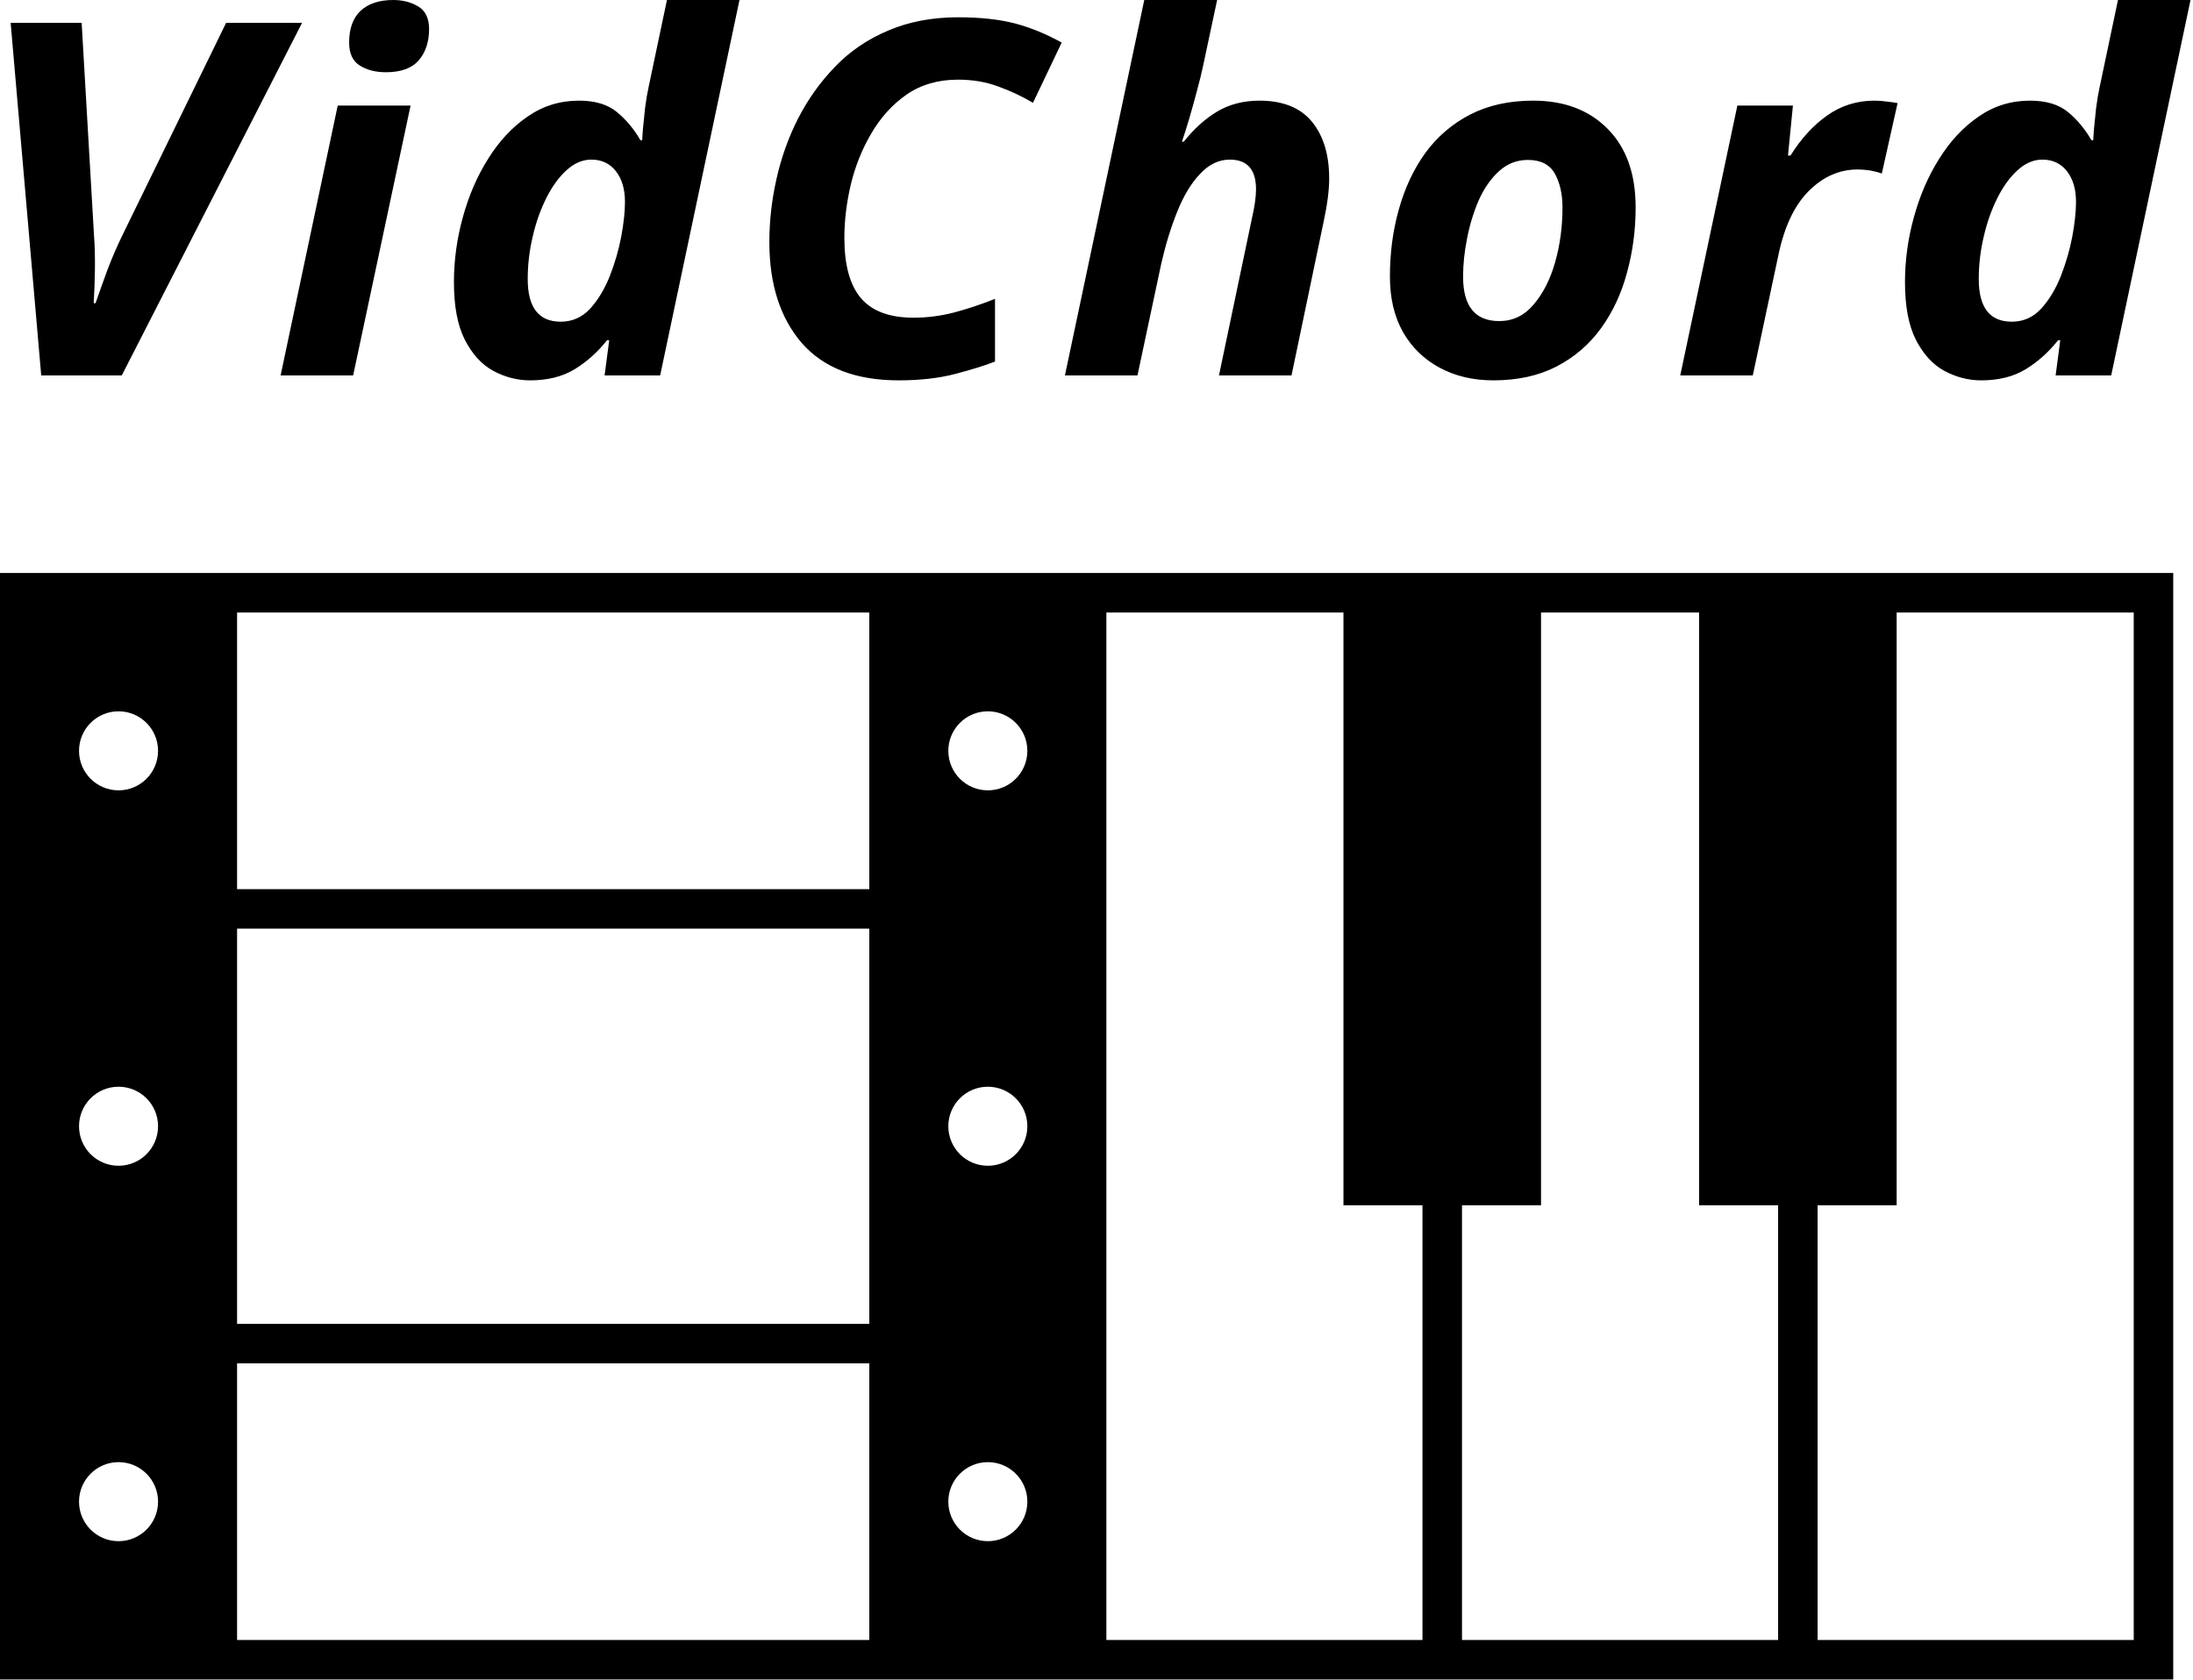
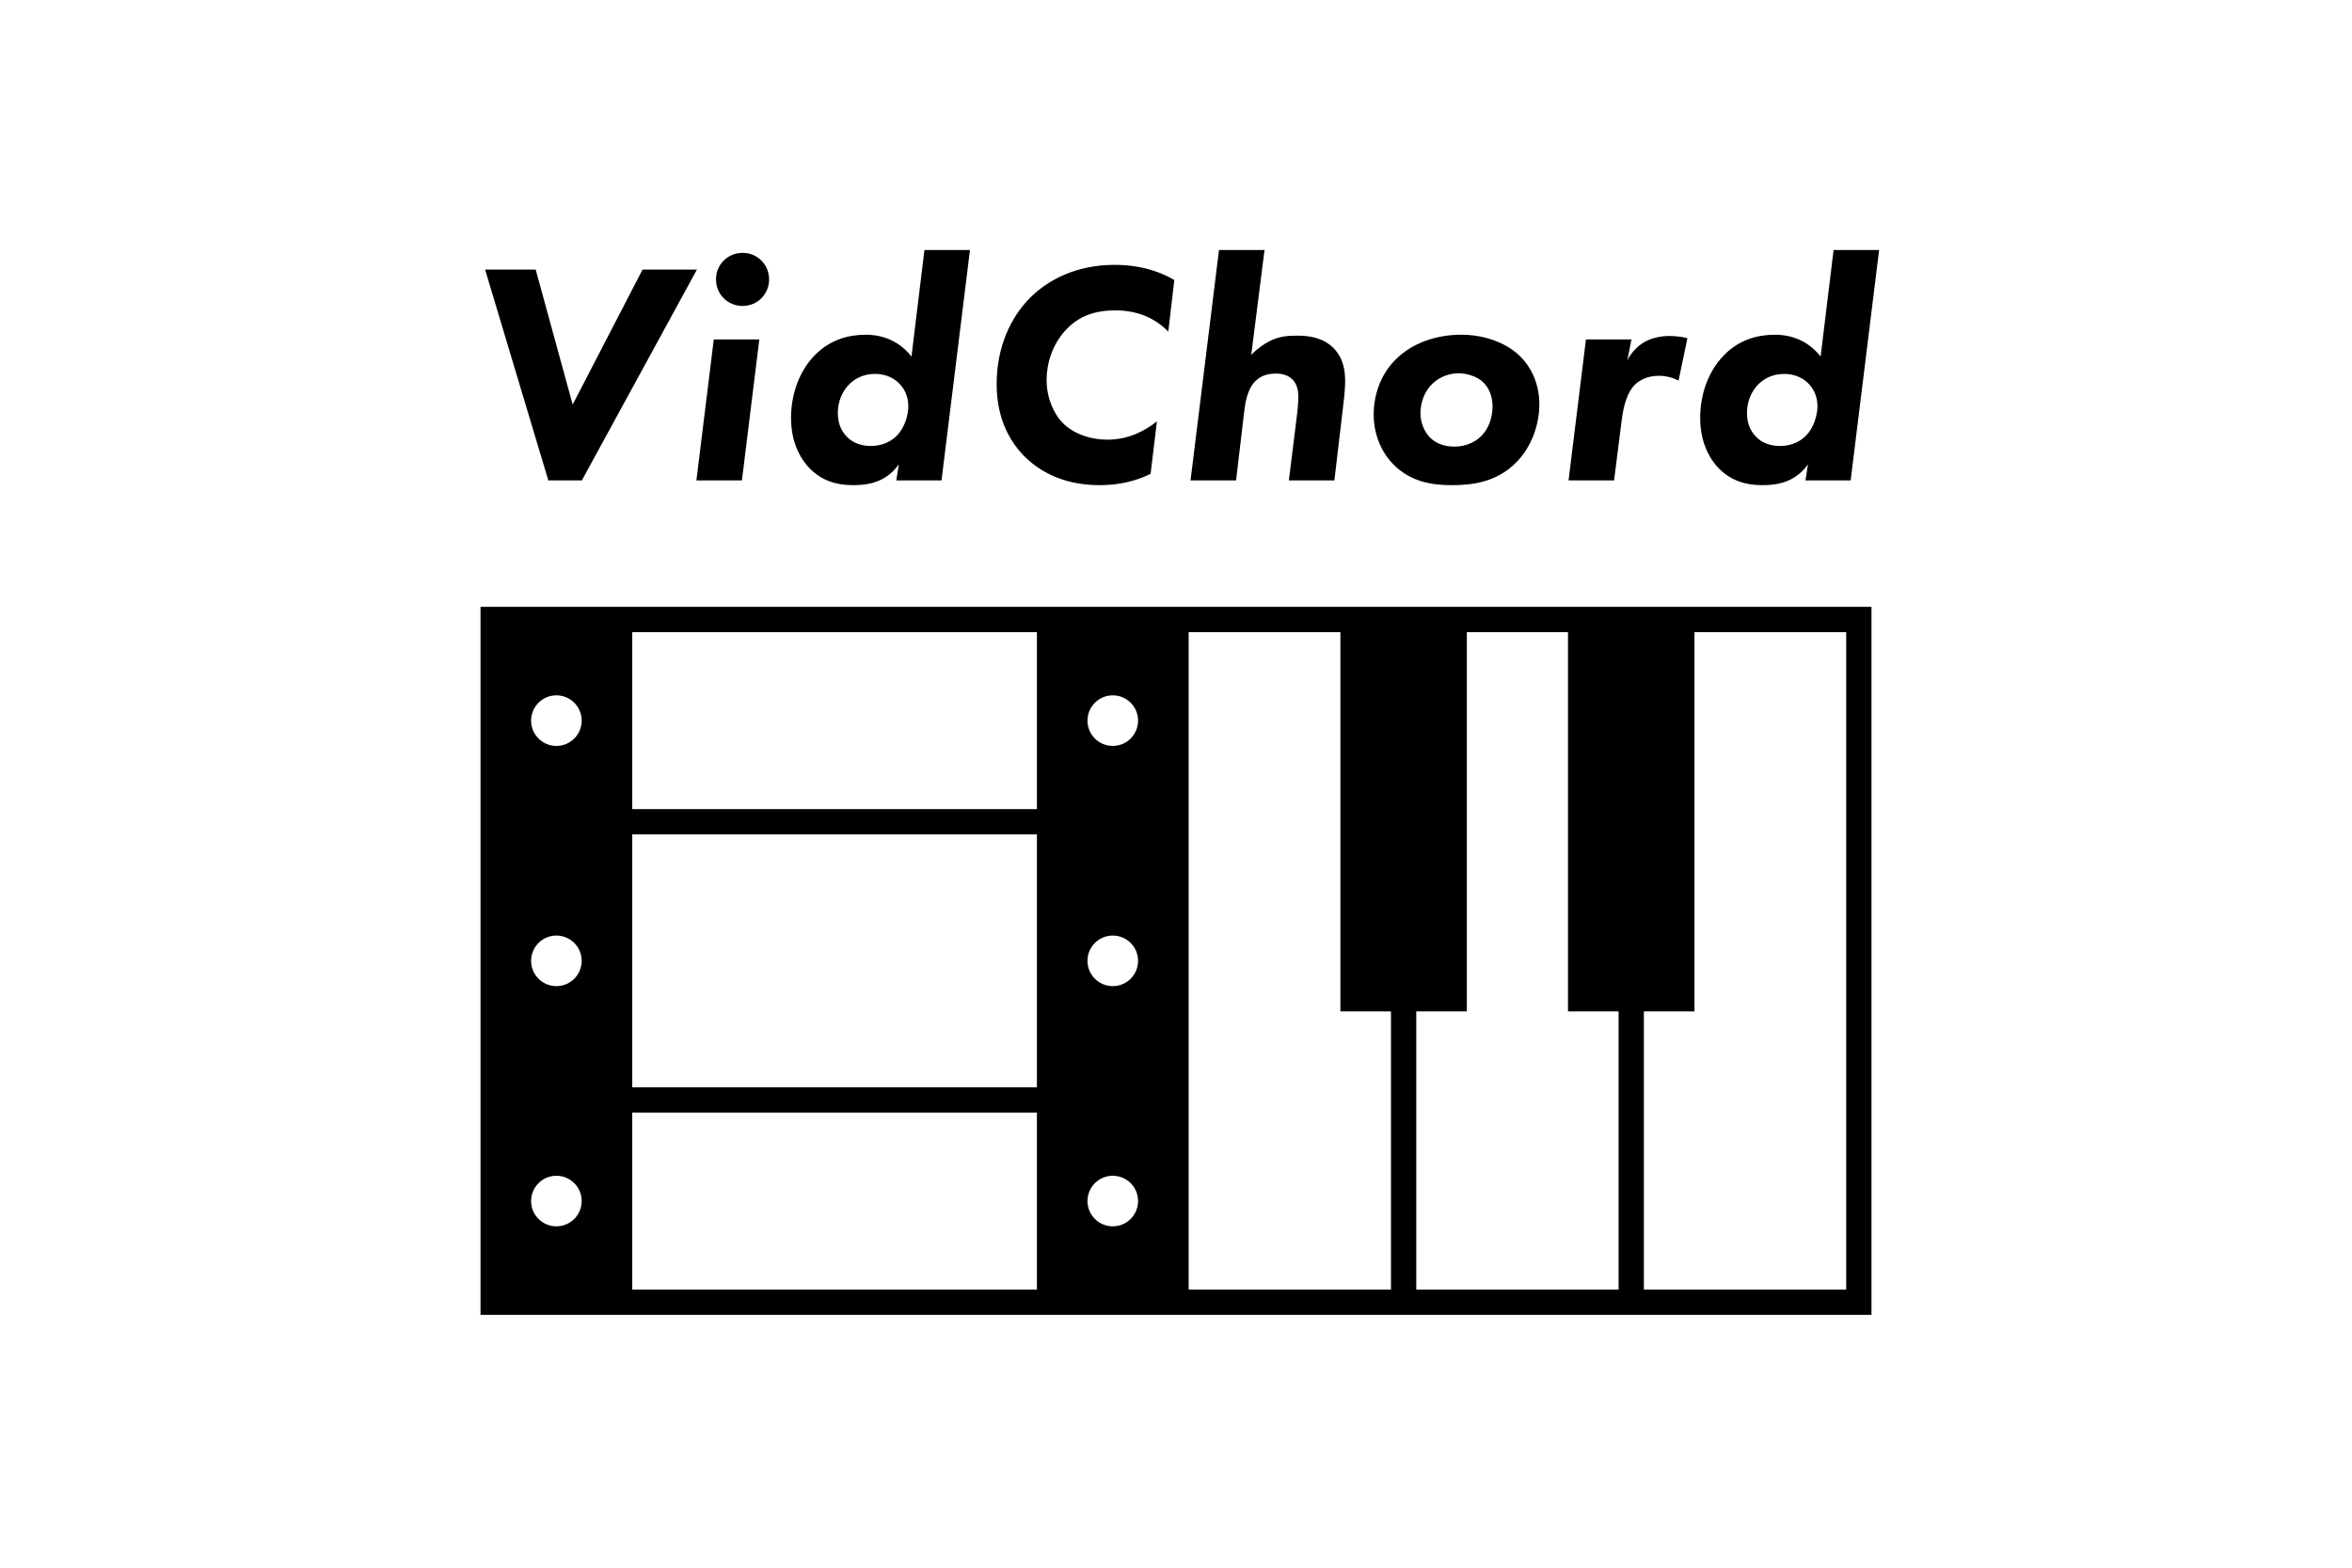
- <svg xmlns="http://www.w3.org/2000/svg" width="111px" height="85px" viewBox="0 0 111 85" version="1.1">
-   <defs />
-   <g id="Page-1" stroke="none" stroke-width="1" fill="none" fill-rule="evenodd">
-     <g id="Artboard-Copy-2" transform="translate(-38, -19)" fill="#000000">
-       <g id="Group" transform="translate(36, 13)">
-         <path d="M56,35 L112,35 L112,91 L56,91 L56,35 Z M58,89 L74,89 L74,67 L70,67 L70,37 L58,37 L58,89 Z M76,89 L92,89 L92,67 L88,67 L88,37 L80,37 L80,67 L76,67 L76,89 Z M56,91 L2,91 L2,35 L56,35 L56,91 Z M46,89 L46,75 L14,75 L14,89 L46,89 Z M46,37 L14,37 L14,51 L46,51 L46,37 Z M46,73 L46,53 L14,53 L14,73 L46,73 Z M94,89 L110,89 L110,37 L98,37 L98,67 L94,67 L94,89 Z M50,44 C50,45.105 50.895,46 52,46 C53.105,46 54,45.105 54,44 C54,42.895 53.105,42 52,42 C50.895,42 50,42.895 50,44 Z M50,63 C50,64.105 50.895,65 52,65 C53.105,65 54,64.105 54,63 C54,61.895 53.105,61 52,61 C50.895,61 50,61.895 50,63 Z M50,82 C50,83.105 50.895,84 52,84 C53.105,84 54,83.105 54,82 C54,80.895 53.105,80 52,80 C50.895,80 50,80.895 50,82 Z M6,82 C6,83.105 6.895,84 8,84 C9.105,84 10,83.105 10,82 C10,80.895 9.105,80 8,80 C6.895,80 6,80.895 6,82 Z M6,63 C6,64.105 6.895,65 8,65 C9.105,65 10,64.105 10,63 C10,61.895 9.105,61 8,61 C6.895,61 6,61.895 6,63 Z M6,44 C6,45.105 6.895,46 8,46 C9.105,46 10,45.105 10,44 C10,42.895 9.105,42 8,42 C6.895,42 6,42.895 6,44 Z" id="Combined-Shape-Copy-4" fill-rule="nonzero" />
-         <text id="VidChord-Copy-8" font-family="FuturaPT-HeavyObl, Futura PT" font-size="25" font-style="italic" font-weight="600" letter-spacing="0.709">
-           <tspan x="0.288" y="25">VidChord</tspan>
-         </text>
-       </g>
-     </g>
+ <svg xmlns="http://www.w3.org/2000/svg" width="186px" height="124px" viewBox="0 0 186 124" version="1.1">
+   <g id="Comp" stroke="none" stroke-width="1" fill="none" fill-rule="evenodd">
+     <path d="M148,48 L148,104 L38,104 L38,48 L148,48 Z M106,50 L94,50 L94,102 L110,102 L110,80 L106,80 L106,50 Z M124,50 L116,50 L116,80 L112,80 L112,102 L128,102 L128,80 L124,80 L124,50 Z M82,88 L50,88 L50,102 L82,102 L82,88 Z M146,50 L134,50 L134,80 L130,80 L130,102 L146,102 L146,50 Z M88,93 C86.895,93 86,93.895 86,95 C86,96.105 86.895,97 88,97 C89.105,97 90,96.105 90,95 C90,93.895 89.105,93 88,93 Z M44,93 C42.895,93 42,93.895 42,95 C42,96.105 42.895,97 44,97 C45.105,97 46,96.105 46,95 C46,93.895 45.105,93 44,93 Z M82,66 L50,66 L50,86 L82,86 L82,66 Z M88,74 C86.895,74 86,74.895 86,76 C86,77.105 86.895,78 88,78 C89.105,78 90,77.105 90,76 C90,74.895 89.105,74 88,74 Z M44,74 C42.895,74 42,74.895 42,76 C42,77.105 42.895,78 44,78 C45.105,78 46,77.105 46,76 C46,74.895 45.105,74 44,74 Z M82,50 L50,50 L50,64 L82,64 L82,50 Z M88,55 C86.895,55 86,55.895 86,57 C86,58.105 86.895,59 88,59 C89.105,59 90,58.105 90,57 C90,55.895 89.105,55 88,55 Z M44,55 C42.895,55 42,55.895 42,57 C42,58.105 42.895,59 44,59 C45.105,59 46,58.105 46,57 C46,55.895 45.105,55 44,55 Z M76.706,19.775 L74.456,38 L70.881,38 L71.081,36.725 C70.631,37.375 70.081,37.75 69.606,37.975 C68.831,38.35 67.906,38.375 67.456,38.375 C66.106,38.375 65.006,38 64.081,37.1 C63.181,36.2 62.556,34.825 62.556,33.05 C62.556,31.225 63.181,29.35 64.481,28.05 C65.656,26.875 67.081,26.475 68.481,26.475 C69.306,26.475 70.881,26.675 72.081,28.2 L73.106,19.775 L76.706,19.775 Z M148.603,19.775 L146.353,38 L142.778,38 L142.978,36.725 C142.528,37.375 141.978,37.75 141.503,37.975 C140.728,38.35 139.803,38.375 139.353,38.375 C138.003,38.375 136.903,38 135.978,37.1 C135.078,36.2 134.453,34.825 134.453,33.05 C134.453,31.225 135.078,29.35 136.378,28.05 C137.553,26.875 138.978,26.475 140.378,26.475 C141.203,26.475 142.778,26.675 143.978,28.2 L145.003,19.775 L148.603,19.775 Z M88.141,20.95 C90.716,20.95 92.266,21.8 92.866,22.15 L92.391,26.225 C91.716,25.55 90.441,24.55 88.216,24.55 C86.616,24.55 85.316,24.975 84.266,26.125 C83.241,27.225 82.766,28.725 82.766,30.05 C82.766,31.45 83.316,32.725 84.066,33.475 C84.816,34.225 86.066,34.775 87.591,34.775 C89.241,34.775 90.566,34.075 91.491,33.325 L90.991,37.475 C90.441,37.75 89.091,38.375 86.941,38.375 C83.791,38.375 81.966,37.025 81.066,36.15 C79.991,35.075 78.816,33.275 78.816,30.375 C78.816,27.475 79.916,25.1 81.466,23.55 C82.866,22.15 85.091,20.95 88.141,20.95 Z M115.559,26.475 C117.359,26.475 119.134,27.1 120.234,28.2 C121.084,29.05 121.734,30.35 121.734,31.975 C121.734,33.6 121.109,35.35 119.934,36.55 C118.359,38.15 116.434,38.375 114.809,38.375 C113.384,38.375 111.584,38.175 110.159,36.7 C109.284,35.8 108.634,34.425 108.634,32.775 C108.634,31.15 109.234,29.525 110.434,28.375 C111.659,27.175 113.509,26.475 115.559,26.475 Z M42.363,21.325 L45.288,32 L50.813,21.325 L55.113,21.325 L46.013,38 L43.363,38 L38.363,21.325 L42.363,21.325 Z M100,19.775 L98.95,28.075 C99.45,27.55 99.95,27.225 100.325,27.025 C101.125,26.6 101.775,26.55 102.6,26.55 C103.475,26.55 104.575,26.675 105.425,27.5 C106.3,28.35 106.375,29.475 106.375,30.15 C106.375,30.525 106.35,31.075 106.2,32.275 L105.525,38 L101.925,38 L102.525,33.175 C102.675,32.025 102.675,31.55 102.675,31.375 C102.675,30.95 102.6,30.425 102.225,30.025 C101.825,29.625 101.275,29.55 100.95,29.55 C100.3,29.55 99.75,29.675 99.275,30.15 C98.625,30.8 98.475,31.9 98.4,32.5 L97.75,38 L94.15,38 L96.4,19.775 L100,19.775 Z M131.969,26.575 C132.569,26.575 133.069,26.65 133.444,26.75 L132.744,30.1 C132.394,29.925 131.869,29.725 131.169,29.725 C130.269,29.725 129.669,30.075 129.319,30.4 C128.694,31 128.394,32.05 128.244,33.25 L127.644,38 L124.044,38 L125.419,26.85 L129.019,26.85 L128.694,28.5 C129.044,27.8 129.569,27.325 130.094,27.025 C130.794,26.65 131.569,26.575 131.969,26.575 Z M60.047,26.85 L58.672,38 L55.072,38 L56.447,26.85 L60.047,26.85 Z M115.334,29.525 C114.659,29.525 113.909,29.775 113.334,30.3 C112.659,30.9 112.334,31.825 112.334,32.675 C112.334,33.45 112.634,34.125 113.059,34.575 C113.409,34.95 114.034,35.325 115.009,35.325 C115.909,35.325 116.634,34.975 117.109,34.525 C117.734,33.925 118.034,33 118.034,32.15 C118.034,31.3 117.709,30.625 117.284,30.225 C116.809,29.775 116.009,29.525 115.334,29.525 Z M141.103,29.575 C140.053,29.575 139.403,30.05 139.053,30.4 C138.503,30.95 138.153,31.75 138.153,32.675 C138.153,33.65 138.553,34.25 138.928,34.6 C139.278,34.95 139.878,35.275 140.778,35.275 C141.728,35.275 142.428,34.875 142.853,34.425 C143.403,33.85 143.728,32.9 143.728,32.125 C143.728,31.25 143.328,30.65 143.003,30.325 C142.653,29.975 142.028,29.575 141.103,29.575 Z M69.206,29.575 C68.156,29.575 67.506,30.05 67.156,30.4 C66.606,30.95 66.256,31.75 66.256,32.675 C66.256,33.65 66.656,34.25 67.031,34.6 C67.381,34.95 67.981,35.275 68.881,35.275 C69.831,35.275 70.531,34.875 70.956,34.425 C71.506,33.85 71.831,32.9 71.831,32.125 C71.831,31.25 71.431,30.65 71.106,30.325 C70.756,29.975 70.131,29.575 69.206,29.575 Z M58.722,20 C59.897,20 60.822,20.925 60.822,22.1 C60.822,23.275 59.897,24.2 58.722,24.2 C57.547,24.2 56.622,23.275 56.622,22.1 C56.622,20.925 57.547,20 58.722,20 Z" id="Combined-Shape" fill="#000000" fill-rule="nonzero" />
  </g>
</svg>
